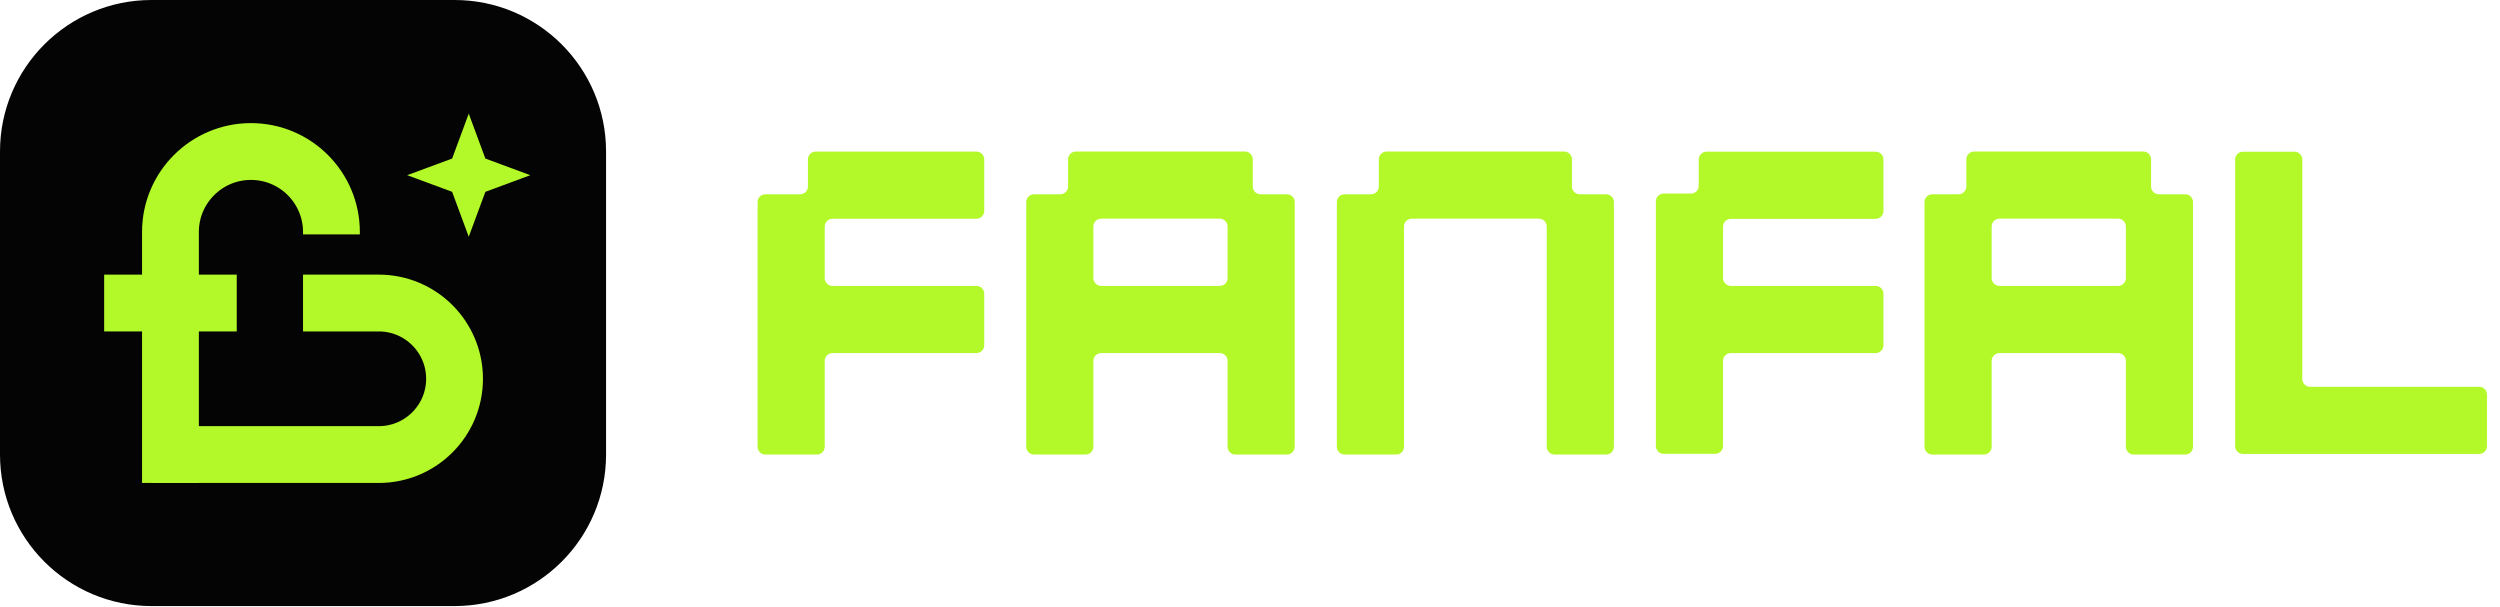
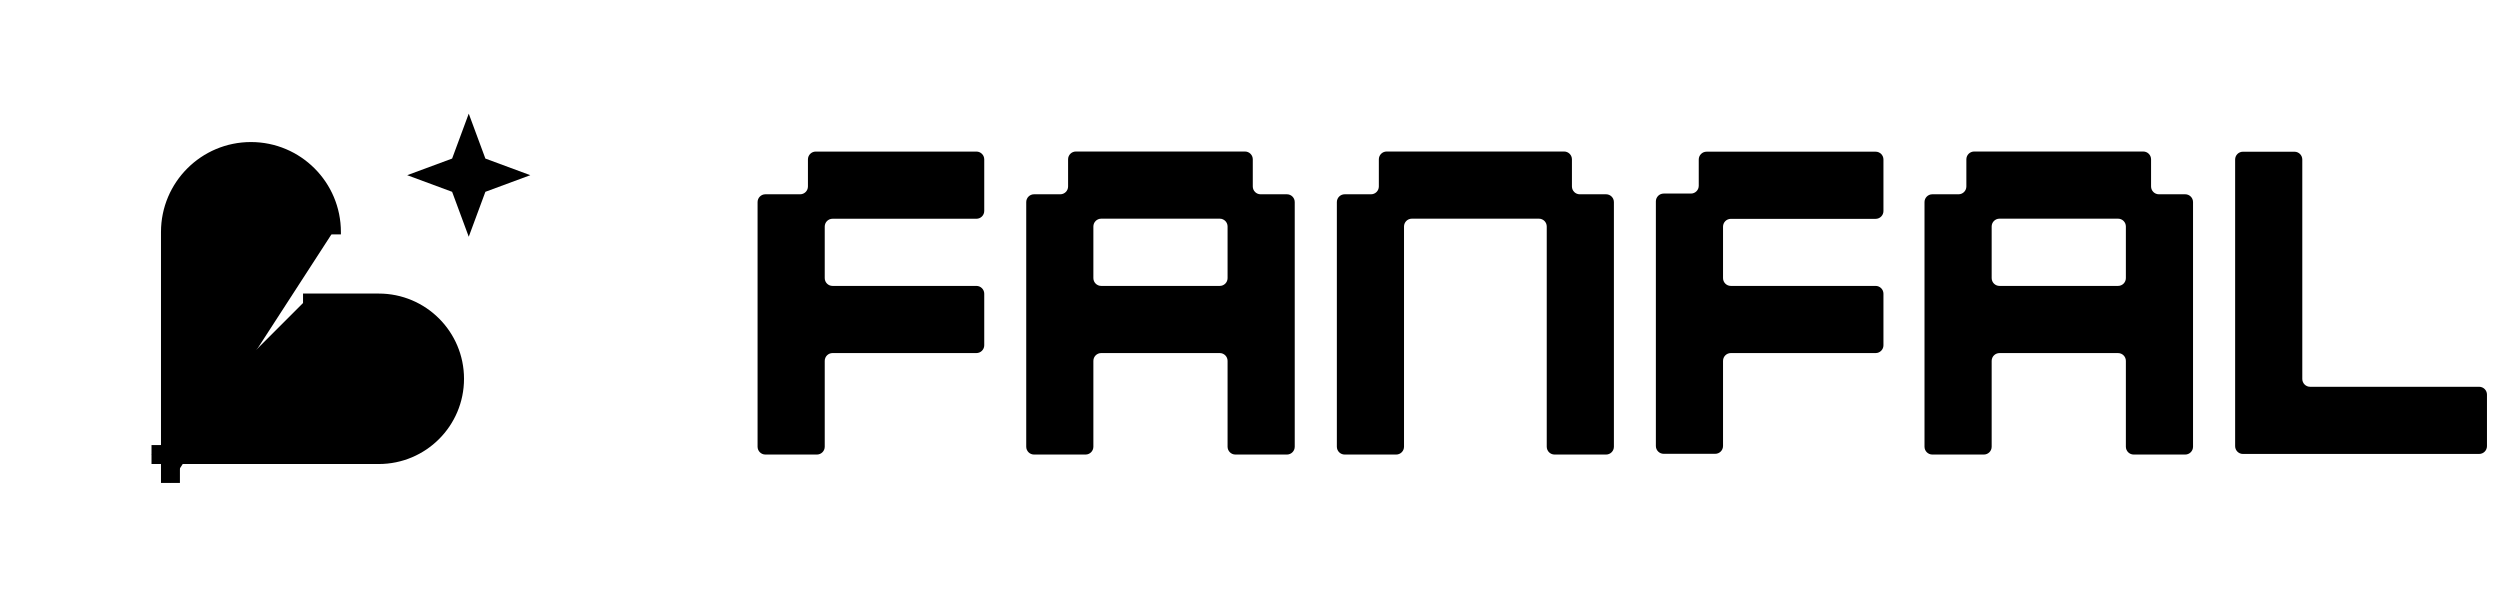
- <svg xmlns="http://www.w3.org/2000/svg" width="132" height="32" viewBox="0 0 132 32" fill="none">
-   <rect width="32" height="32" rx="8" fill="#040404" />
-   <path d="M24.75 6L25.628 8.372L28 9.25L25.628 10.128L24.75 12.5L23.872 10.128L21.5 9.25L23.872 8.372L24.75 6Z" fill="#B3F929" />
-   <rect x="5.5" y="14.5" width="7" height="3" fill="#B3F929" />
-   <path d="M8 24H20C22.209 24 24 22.209 24 20V20C24 17.791 22.209 16 20 16H16" stroke="#B3F929" stroke-width="3" />
-   <path d="M9 25.5L9 12.25C9 9.903 10.903 8 13.25 8V8C15.597 8 17.5 9.903 17.5 12.25L17.5 12.375" stroke="#B3F929" stroke-width="3" />
-   <path d="M82.998 9.846C82.998 10.074 83.183 10.258 83.41 10.258H84.802C85.029 10.258 85.214 10.443 85.214 10.671V23.587C85.214 23.815 85.029 24 84.802 24H82.08C81.853 24 81.668 23.815 81.668 23.587V11.959C81.668 11.731 81.483 11.546 81.256 11.546H74.544C74.317 11.546 74.132 11.731 74.132 11.959V23.587C74.132 23.815 73.947 24 73.719 24H70.998C70.771 24 70.586 23.815 70.586 23.587V10.671C70.586 10.443 70.771 10.258 70.998 10.258H72.39C72.618 10.258 72.803 10.074 72.803 9.846V8.413C72.803 8.185 72.987 8 73.215 8H82.586C82.813 8 82.998 8.185 82.998 8.413V9.846Z" fill="#B3F929" />
-   <path d="M51.968 11.138C51.968 11.366 51.783 11.55 51.555 11.55H43.958C43.73 11.55 43.546 11.735 43.546 11.963V14.684C43.546 14.912 43.73 15.096 43.958 15.096H51.555C51.783 15.096 51.968 15.281 51.968 15.509V18.23C51.968 18.457 51.783 18.642 51.555 18.642H43.958C43.73 18.642 43.546 18.827 43.546 19.055V23.587C43.546 23.815 43.361 24 43.133 24H40.412C40.185 24 40 23.815 40 23.587V10.671C40 10.443 40.185 10.258 40.412 10.258H42.247C42.475 10.258 42.659 10.074 42.659 9.846V8.416C42.659 8.188 42.844 8.003 43.072 8.003H51.555C51.783 8.003 51.968 8.188 51.968 8.416V11.138Z" fill="#B3F929" />
-   <path d="M99.446 11.143C99.446 11.37 99.262 11.555 99.034 11.555H91.388C91.16 11.555 90.976 11.74 90.976 11.968V14.684C90.976 14.912 91.16 15.096 91.388 15.096H99.034C99.262 15.096 99.446 15.281 99.446 15.509V18.23C99.446 18.457 99.262 18.642 99.034 18.642H91.388C91.16 18.642 90.976 18.827 90.976 19.055V23.549C90.976 23.777 90.791 23.961 90.563 23.961H87.842C87.614 23.961 87.43 23.777 87.43 23.549V10.633C87.43 10.405 87.614 10.22 87.842 10.22H89.282C89.51 10.22 89.694 10.036 89.694 9.808V8.422C89.694 8.194 89.879 8.009 90.107 8.009H99.034C99.262 8.009 99.446 8.194 99.446 8.422V11.143Z" fill="#B3F929" />
-   <path d="M66.147 9.846C66.147 10.074 66.331 10.258 66.559 10.258H67.95C68.178 10.258 68.362 10.443 68.362 10.671V23.587C68.362 23.815 68.178 24 67.95 24H65.229C65.001 24 64.816 23.815 64.816 23.587V19.055C64.816 18.827 64.632 18.642 64.404 18.642H58.143C57.915 18.642 57.73 18.827 57.73 19.055V23.587C57.73 23.815 57.546 24 57.318 24H54.597C54.369 24 54.185 23.815 54.185 23.587V10.671C54.185 10.443 54.369 10.258 54.597 10.258H55.982C56.21 10.258 56.395 10.074 56.395 9.846V8.412C56.395 8.184 56.579 8 56.807 8H65.734C65.962 8 66.147 8.184 66.147 8.412V9.846ZM57.73 14.684C57.73 14.912 57.915 15.096 58.143 15.096H64.404C64.632 15.096 64.816 14.912 64.816 14.684V11.959C64.816 11.731 64.632 11.546 64.404 11.546H58.143C57.915 11.546 57.73 11.731 57.73 11.959V14.684Z" fill="#B3F929" />
-   <path d="M113.576 9.845C113.576 10.073 113.761 10.258 113.989 10.258H115.38C115.607 10.258 115.792 10.442 115.792 10.67V23.588C115.792 23.815 115.607 24 115.38 24H112.658C112.431 24 112.246 23.815 112.246 23.588V19.055C112.246 18.827 112.061 18.643 111.834 18.643H105.573C105.345 18.643 105.16 18.827 105.16 19.055V23.588C105.16 23.815 104.976 24 104.748 24H102.027C101.799 24 101.614 23.815 101.614 23.588V10.67C101.614 10.442 101.799 10.258 102.027 10.258H103.412C103.64 10.258 103.824 10.073 103.824 9.845V8.412C103.824 8.185 104.009 8 104.237 8H113.164C113.392 8 113.576 8.185 113.576 8.412V9.845ZM105.16 14.683C105.16 14.911 105.345 15.096 105.573 15.096H111.834C112.061 15.096 112.246 14.911 112.246 14.683V11.958C112.246 11.73 112.061 11.546 111.834 11.546H105.573C105.345 11.546 105.16 11.73 105.16 11.958V14.683Z" fill="#B3F929" />
-   <path d="M121.561 20.009C121.561 20.237 121.745 20.422 121.973 20.422H130.9C131.128 20.422 131.312 20.607 131.312 20.834V23.555C131.312 23.783 131.128 23.968 130.9 23.968H121.561C121.561 23.968 121.561 23.968 121.561 23.968C121.561 23.968 121.56 23.969 121.56 23.969H118.427C118.199 23.969 118.015 23.784 118.015 23.556V8.423C118.015 8.195 118.199 8.011 118.427 8.011H121.148C121.376 8.011 121.561 8.195 121.561 8.423V20.009Z" fill="#B3F929" />
+ <svg xmlns="http://www.w3.org/2000/svg" width="current" height="current" viewBox="0 0 132 32" fill="currentColor">
+   <rect width="current" height="current" rx="8" fill="currentColor" />
+   <path d="M24.75 6L25.628 8.372L28 9.25L25.628 10.128L24.75 12.5L23.872 10.128L21.5 9.25L23.872 8.372L24.75 6Z" fill="currentColor" />
+   <rect x="5.5" y="14.5" width="current" height="current" fill="currentColor" />
+   <path d="M8 24H20C22.209 24 24 22.209 24 20V20C24 17.791 22.209 16 20 16H16" stroke="currentColor" stroke-width="current" />
+   <path d="M9 25.5L9 12.25C9 9.903 10.903 8 13.25 8V8C15.597 8 17.5 9.903 17.5 12.25L17.5 12.375" stroke="currentColor" stroke-width="current" />
+   <path d="M82.998 9.846C82.998 10.074 83.183 10.258 83.41 10.258H84.802C85.029 10.258 85.214 10.443 85.214 10.671V23.587C85.214 23.815 85.029 24 84.802 24H82.08C81.853 24 81.668 23.815 81.668 23.587V11.959C81.668 11.731 81.483 11.546 81.256 11.546H74.544C74.317 11.546 74.132 11.731 74.132 11.959V23.587C74.132 23.815 73.947 24 73.719 24H70.998C70.771 24 70.586 23.815 70.586 23.587V10.671C70.586 10.443 70.771 10.258 70.998 10.258H72.39C72.618 10.258 72.803 10.074 72.803 9.846V8.413C72.803 8.185 72.987 8 73.215 8H82.586C82.813 8 82.998 8.185 82.998 8.413V9.846Z" fill="currentColor" />
+   <path d="M51.968 11.138C51.968 11.366 51.783 11.55 51.555 11.55H43.958C43.73 11.55 43.546 11.735 43.546 11.963V14.684C43.546 14.912 43.73 15.096 43.958 15.096H51.555C51.783 15.096 51.968 15.281 51.968 15.509V18.23C51.968 18.457 51.783 18.642 51.555 18.642H43.958C43.73 18.642 43.546 18.827 43.546 19.055V23.587C43.546 23.815 43.361 24 43.133 24H40.412C40.185 24 40 23.815 40 23.587V10.671C40 10.443 40.185 10.258 40.412 10.258H42.247C42.475 10.258 42.659 10.074 42.659 9.846V8.416C42.659 8.188 42.844 8.003 43.072 8.003H51.555C51.783 8.003 51.968 8.188 51.968 8.416V11.138Z" fill="currentColor" />
+   <path d="M99.446 11.143C99.446 11.37 99.262 11.555 99.034 11.555H91.388C91.16 11.555 90.976 11.74 90.976 11.968V14.684C90.976 14.912 91.16 15.096 91.388 15.096H99.034C99.262 15.096 99.446 15.281 99.446 15.509V18.23C99.446 18.457 99.262 18.642 99.034 18.642H91.388C91.16 18.642 90.976 18.827 90.976 19.055V23.549C90.976 23.777 90.791 23.961 90.563 23.961H87.842C87.614 23.961 87.43 23.777 87.43 23.549V10.633C87.43 10.405 87.614 10.22 87.842 10.22H89.282C89.51 10.22 89.694 10.036 89.694 9.808V8.422C89.694 8.194 89.879 8.009 90.107 8.009H99.034C99.262 8.009 99.446 8.194 99.446 8.422V11.143Z" fill="currentColor" />
+   <path d="M66.147 9.846C66.147 10.074 66.331 10.258 66.559 10.258H67.95C68.178 10.258 68.362 10.443 68.362 10.671V23.587C68.362 23.815 68.178 24 67.95 24H65.229C65.001 24 64.816 23.815 64.816 23.587V19.055C64.816 18.827 64.632 18.642 64.404 18.642H58.143C57.915 18.642 57.73 18.827 57.73 19.055V23.587C57.73 23.815 57.546 24 57.318 24H54.597C54.369 24 54.185 23.815 54.185 23.587V10.671C54.185 10.443 54.369 10.258 54.597 10.258H55.982C56.21 10.258 56.395 10.074 56.395 9.846V8.412C56.395 8.184 56.579 8 56.807 8H65.734C65.962 8 66.147 8.184 66.147 8.412V9.846ZM57.73 14.684C57.73 14.912 57.915 15.096 58.143 15.096H64.404C64.632 15.096 64.816 14.912 64.816 14.684V11.959C64.816 11.731 64.632 11.546 64.404 11.546H58.143C57.915 11.546 57.73 11.731 57.73 11.959V14.684Z" fill="currentColor" />
+   <path d="M113.576 9.845C113.576 10.073 113.761 10.258 113.989 10.258H115.38C115.607 10.258 115.792 10.442 115.792 10.67V23.588C115.792 23.815 115.607 24 115.38 24H112.658C112.431 24 112.246 23.815 112.246 23.588V19.055C112.246 18.827 112.061 18.643 111.834 18.643H105.573C105.345 18.643 105.16 18.827 105.16 19.055V23.588C105.16 23.815 104.976 24 104.748 24H102.027C101.799 24 101.614 23.815 101.614 23.588V10.67C101.614 10.442 101.799 10.258 102.027 10.258H103.412C103.64 10.258 103.824 10.073 103.824 9.845V8.412C103.824 8.185 104.009 8 104.237 8H113.164C113.392 8 113.576 8.185 113.576 8.412V9.845ZM105.16 14.683C105.16 14.911 105.345 15.096 105.573 15.096H111.834C112.061 15.096 112.246 14.911 112.246 14.683V11.958C112.246 11.73 112.061 11.546 111.834 11.546H105.573C105.345 11.546 105.16 11.73 105.16 11.958V14.683Z" fill="currentColor" />
+   <path d="M121.561 20.009C121.561 20.237 121.745 20.422 121.973 20.422H130.9C131.128 20.422 131.312 20.607 131.312 20.834V23.555C131.312 23.783 131.128 23.968 130.9 23.968H121.561C121.561 23.968 121.561 23.968 121.561 23.968C121.561 23.968 121.56 23.969 121.56 23.969H118.427C118.199 23.969 118.015 23.784 118.015 23.556V8.423C118.015 8.195 118.199 8.011 118.427 8.011H121.148C121.376 8.011 121.561 8.195 121.561 8.423V20.009Z" fill="currentColor" />
</svg>
